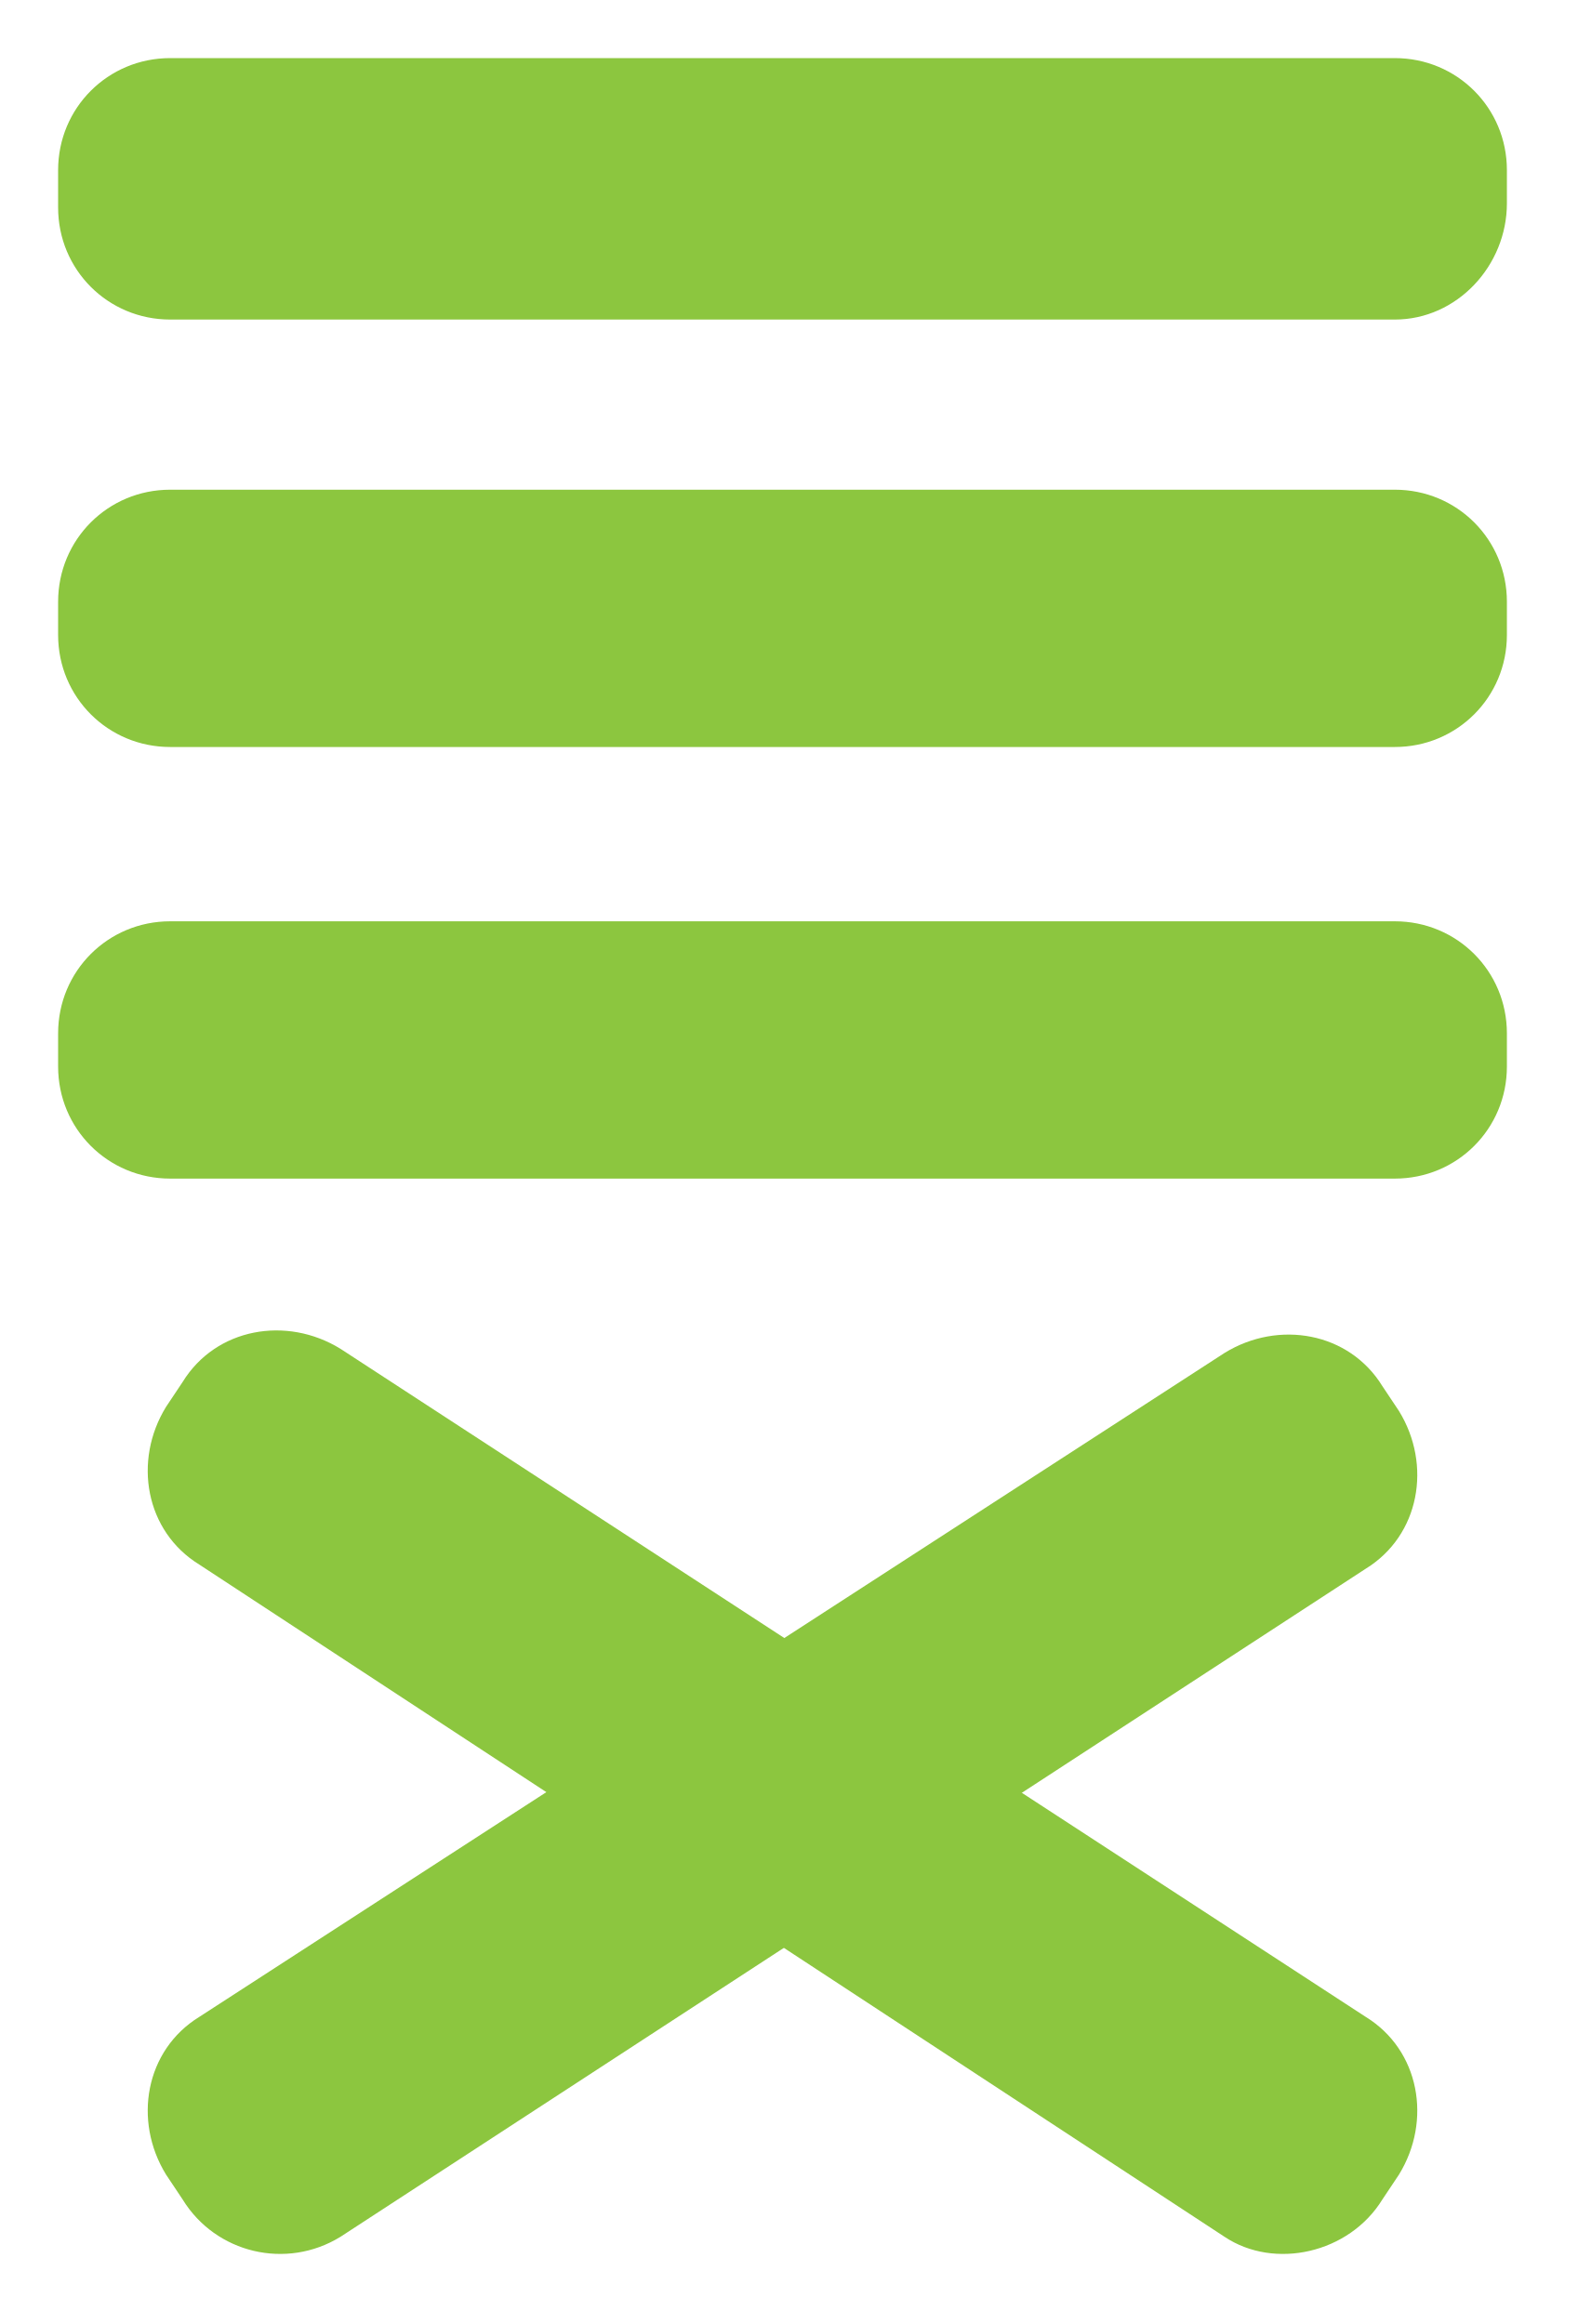
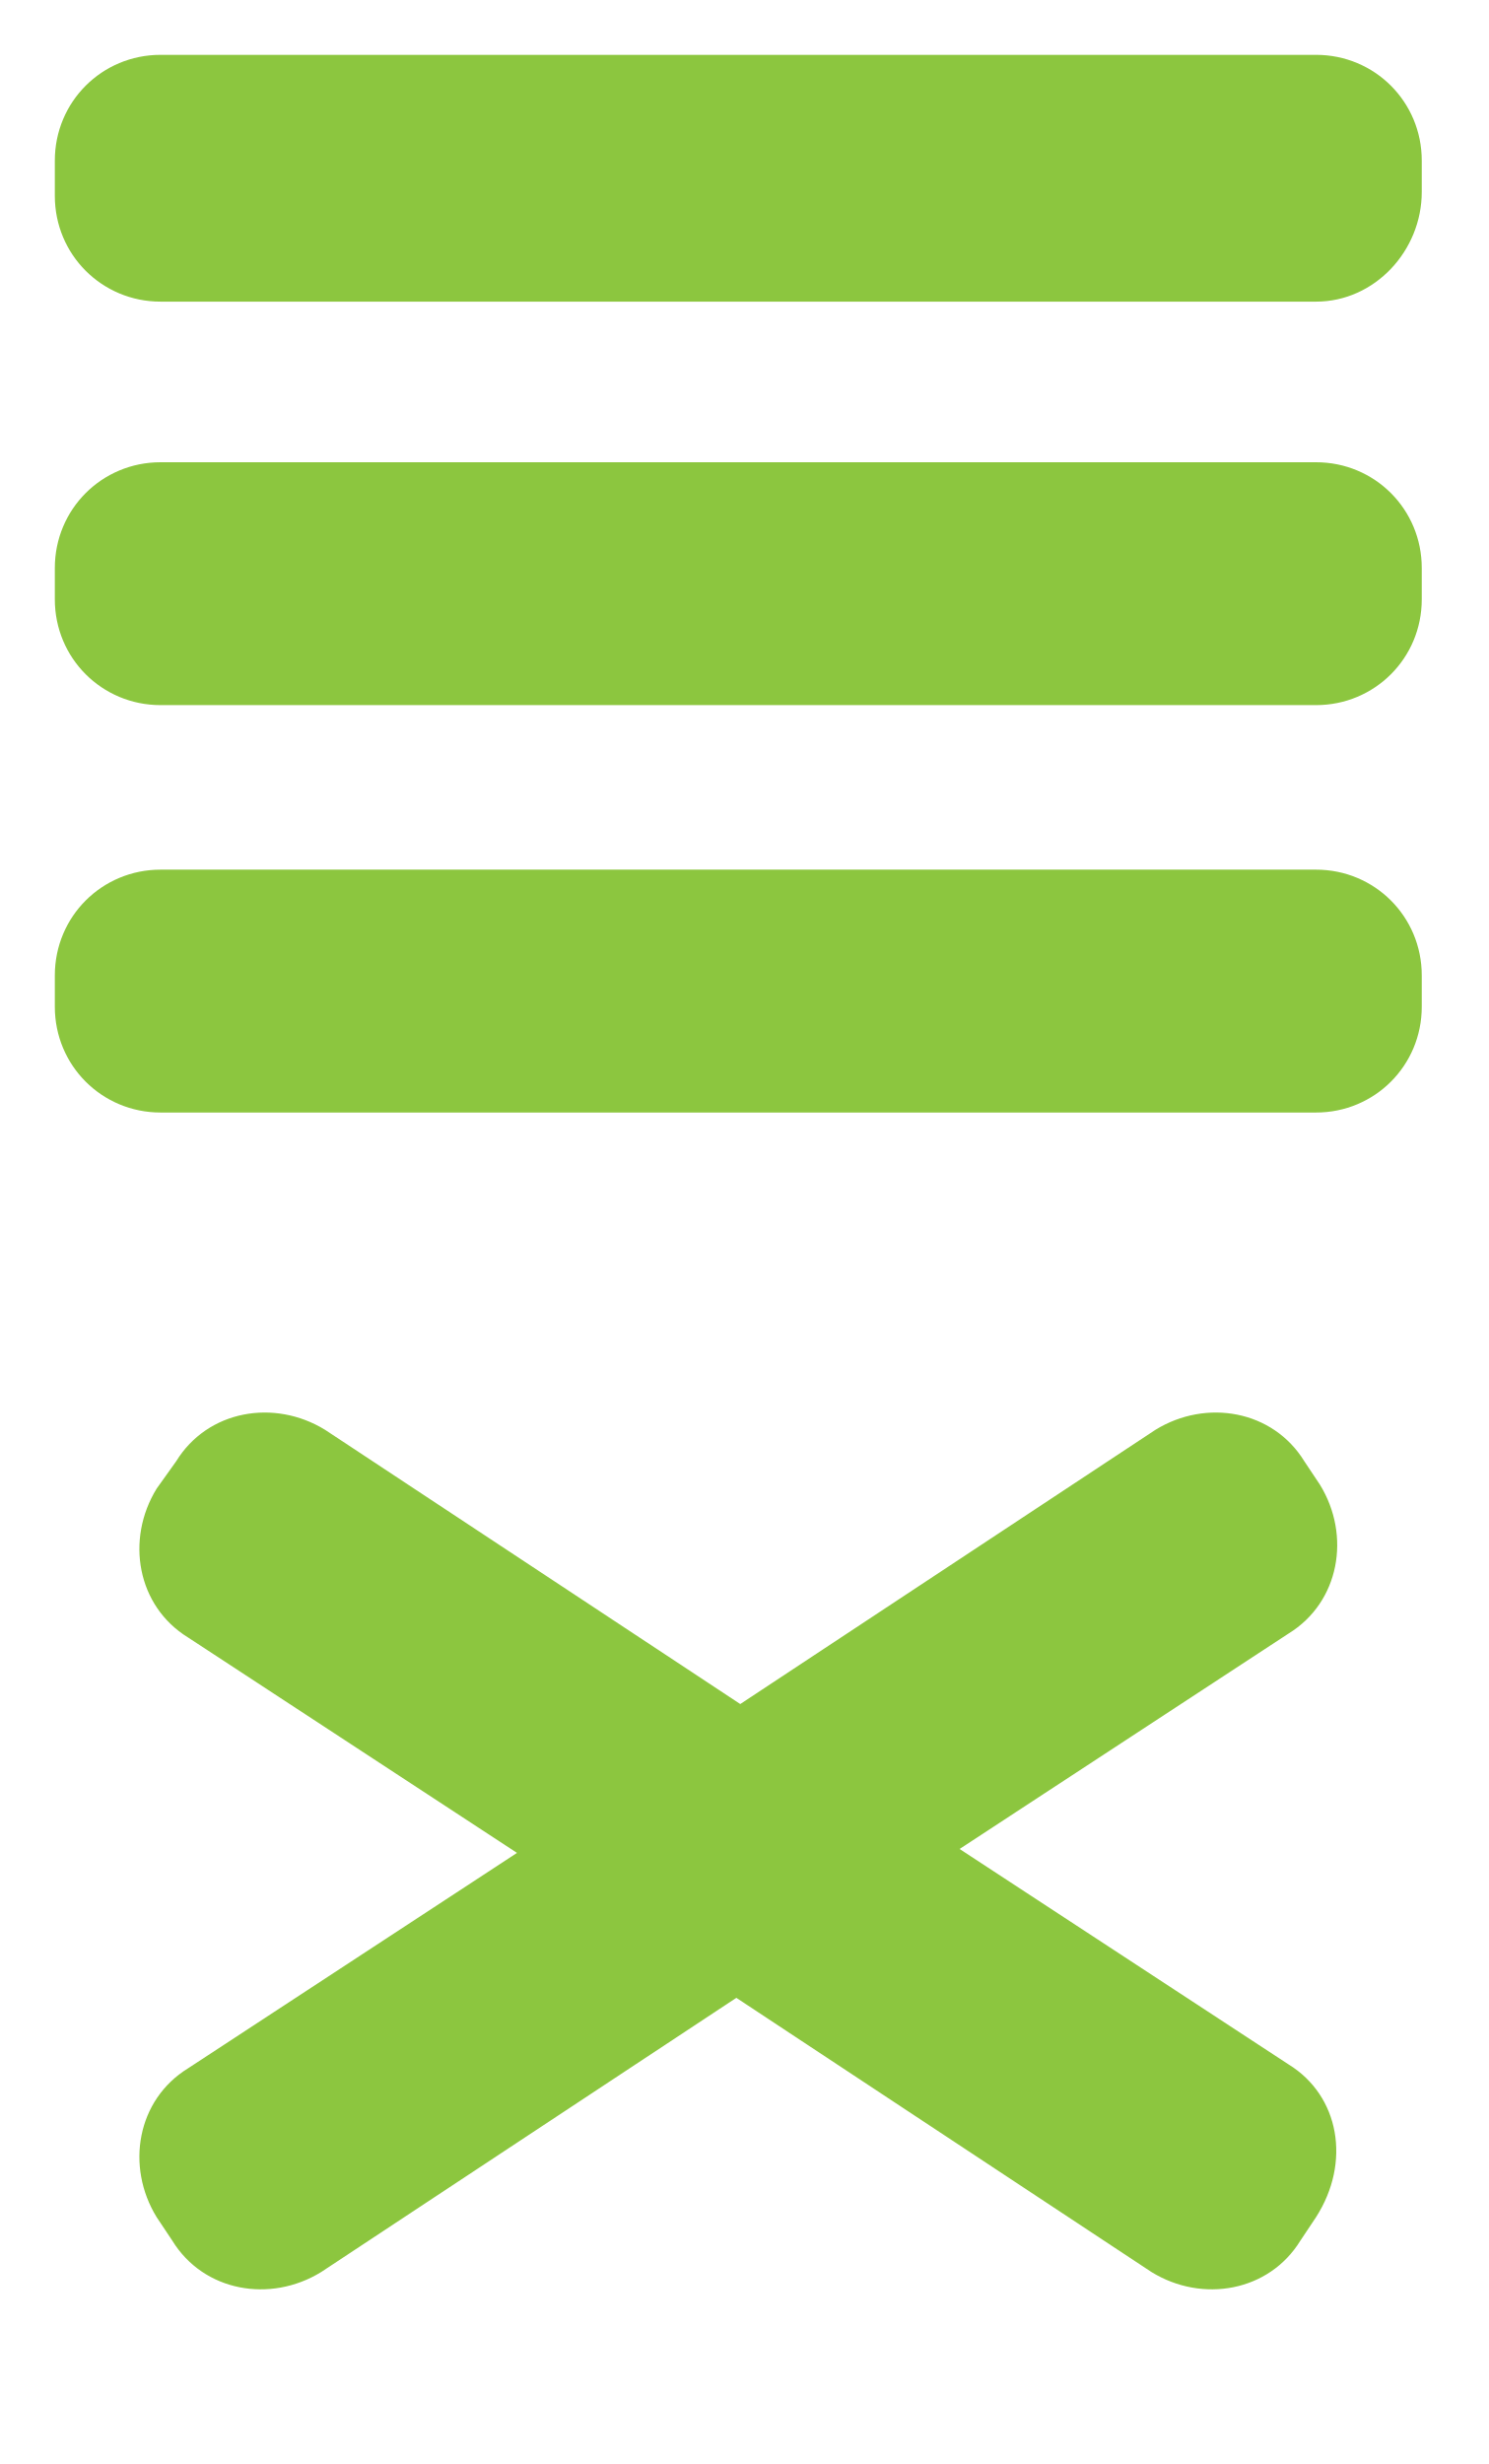
- <svg xmlns="http://www.w3.org/2000/svg" version="1.1" id="Layer_1" x="0px" y="0px" viewBox="0 0 38 56" style="enable-background:new 0 0 38 56;" xml:space="preserve">
-   <style type="text/css">
- 	.st0{fill:#8CC63F;}
- </style>
-   <path class="st0" d="M33.6,7.7H4.1c-1.5,0-2.7-1.2-2.7-2.7V4.1c0-1.5,1.2-2.7,2.7-2.7h29.5c1.5,0,2.7,1.2,2.7,2.7v0.8  C36.3,6.4,35.1,7.7,33.6,7.7z" />
-   <path class="st0" d="M33.6,18H4.1c-1.5,0-2.7-1.2-2.7-2.7v-0.8c0-1.5,1.2-2.7,2.7-2.7h29.5c1.5,0,2.7,1.2,2.7,2.7v0.8  C36.3,16.8,35.1,18,33.6,18z" />
-   <path class="st0" d="M33.6,28.4H4.1c-1.5,0-2.7-1.2-2.7-2.7v-0.8c0-1.5,1.2-2.7,2.7-2.7h29.5c1.5,0,2.7,1.2,2.7,2.7v0.8  C36.3,27.2,35.1,28.4,33.6,28.4z" />
-   <path class="st0" d="M29.5,53.9L4.8,37.7c-1.3-0.8-1.6-2.5-0.8-3.8l0.4-0.6c0.8-1.3,2.5-1.6,3.8-0.8l24.7,16.1  c1.3,0.8,1.6,2.5,0.8,3.8l-0.4,0.6C32.5,54.3,30.7,54.7,29.5,53.9z" />
-   <path class="st0" d="M8.2,53.9l24.7-16.1c1.3-0.8,1.6-2.5,0.8-3.8l-0.4-0.6c-0.8-1.3-2.5-1.6-3.8-0.8L4.8,48.6  c-1.3,0.8-1.6,2.5-0.8,3.8l0.4,0.6C5.2,54.3,6.9,54.7,8.2,53.9z" />
-   <g>
- </g>
-   <g>
- </g>
-   <g>
- </g>
-   <g>
- </g>
-   <g>
- </g>
-   <g>
- </g>
-   <g>
- </g>
-   <g>
- </g>
-   <g>
- </g>
-   <g>
- </g>
-   <g>
- </g>
-   <g>
- </g>
-   <g>
- </g>
-   <g>
- </g>
-   <g>
- </g>
+ <svg xmlns="http://www.w3.org/2000/svg" viewBox="0 0 38 62.9" enable-background="new 0 0 38 62.9">
+   <style type="text/css">.st0{fill:#8CC63F;}</style>
+   <path class="st0" d="M33.6 7.7h-29.5c-1.5 0-2.7-1.2-2.7-2.7v-.9c0-1.5 1.2-2.7 2.7-2.7h29.5c1.5 0 2.7 1.2 2.7 2.7v.8c0 1.5-1.2 2.8-2.7 2.8zM33.6 18h-29.5c-1.5 0-2.7-1.2-2.7-2.7v-.8c0-1.5 1.2-2.7 2.7-2.7h29.5c1.5 0 2.7 1.2 2.7 2.7v.8c0 1.5-1.2 2.7-2.7 2.7zM33.6 28.4h-29.5c-1.5 0-2.7-1.2-2.7-2.7v-.8c0-1.5 1.2-2.7 2.7-2.7h29.5c1.5 0 2.7 1.2 2.7 2.7v.8c0 1.5-1.2 2.7-2.7 2.7zM32.9 52.7l-8.4-5.5 8.4-5.5c1.3-.8 1.6-2.5.8-3.8l-.4-.6c-.8-1.3-2.5-1.6-3.8-.8l-10.6 7-10.6-7c-1.3-.8-3-.5-3.8.8l-.5.7c-.8 1.3-.5 3 .8 3.8l8.4 5.5-8.4 5.5c-1.3.8-1.6 2.5-.8 3.8l.4.6c.8 1.3 2.5 1.6 3.8.8l10.6-7 10.6 7c1.3.8 3 .5 3.8-.8l.4-.6c.9-1.4.6-3.1-.7-3.9z" />
</svg>
